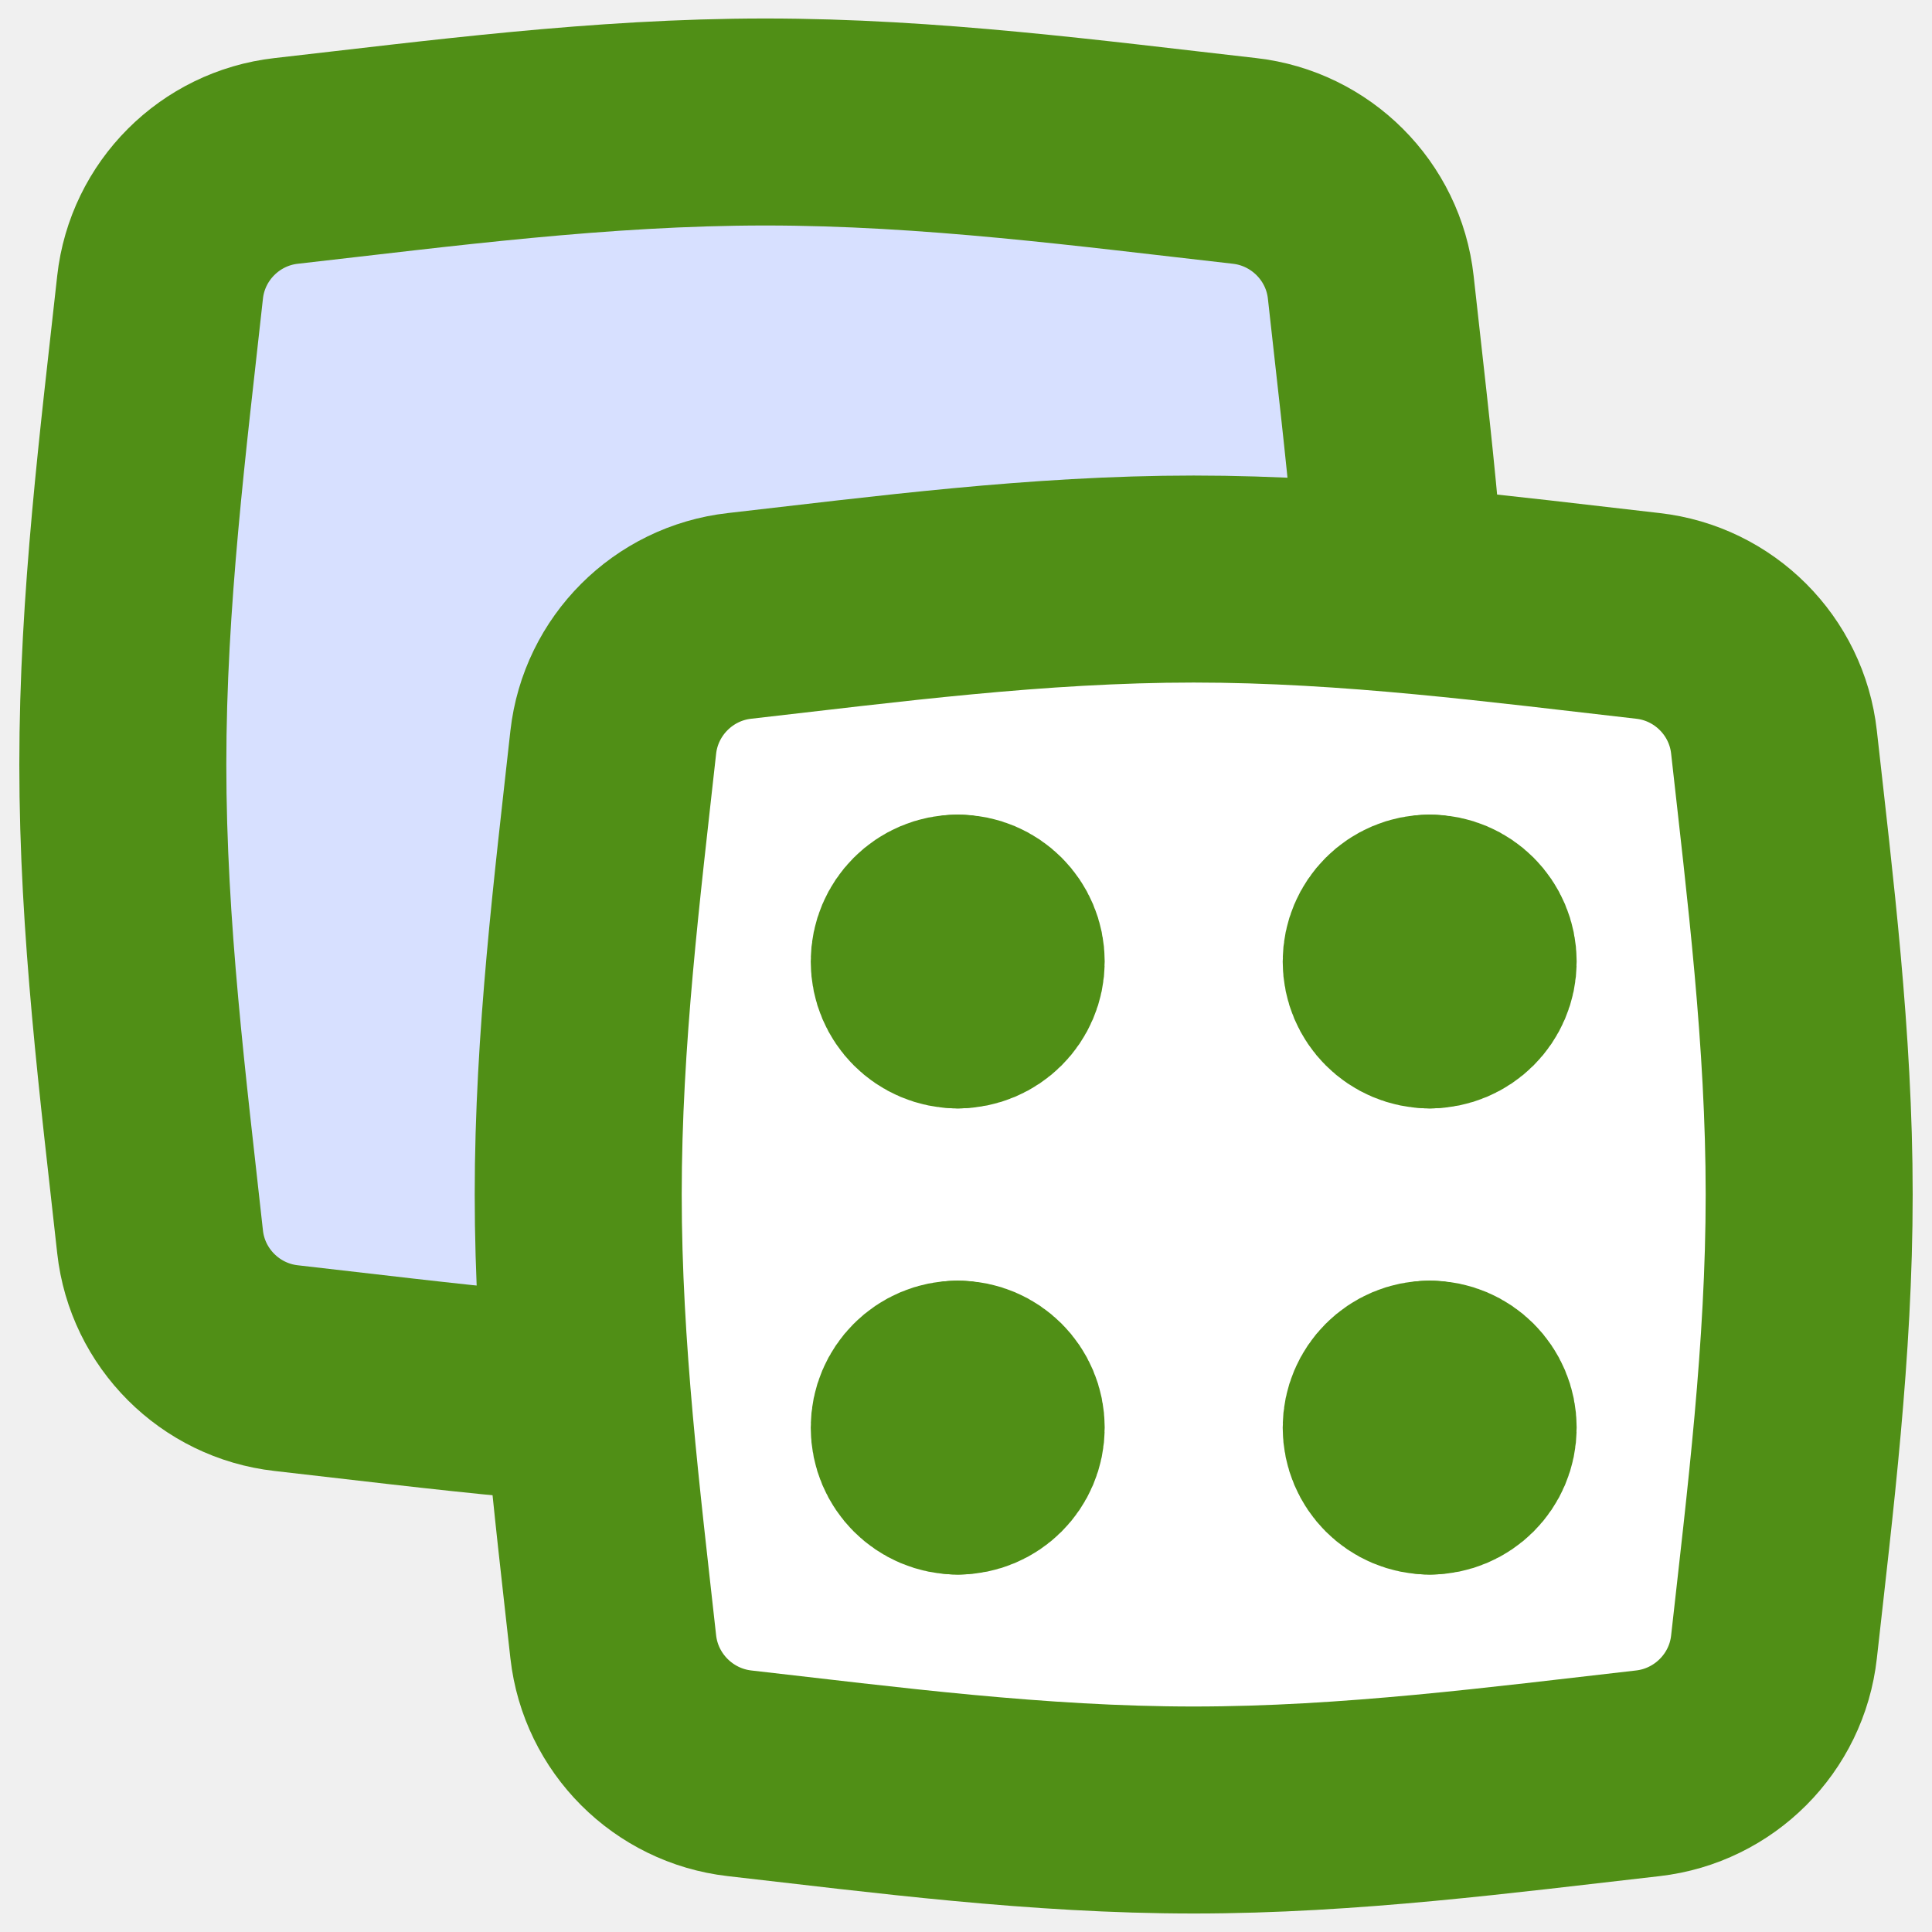
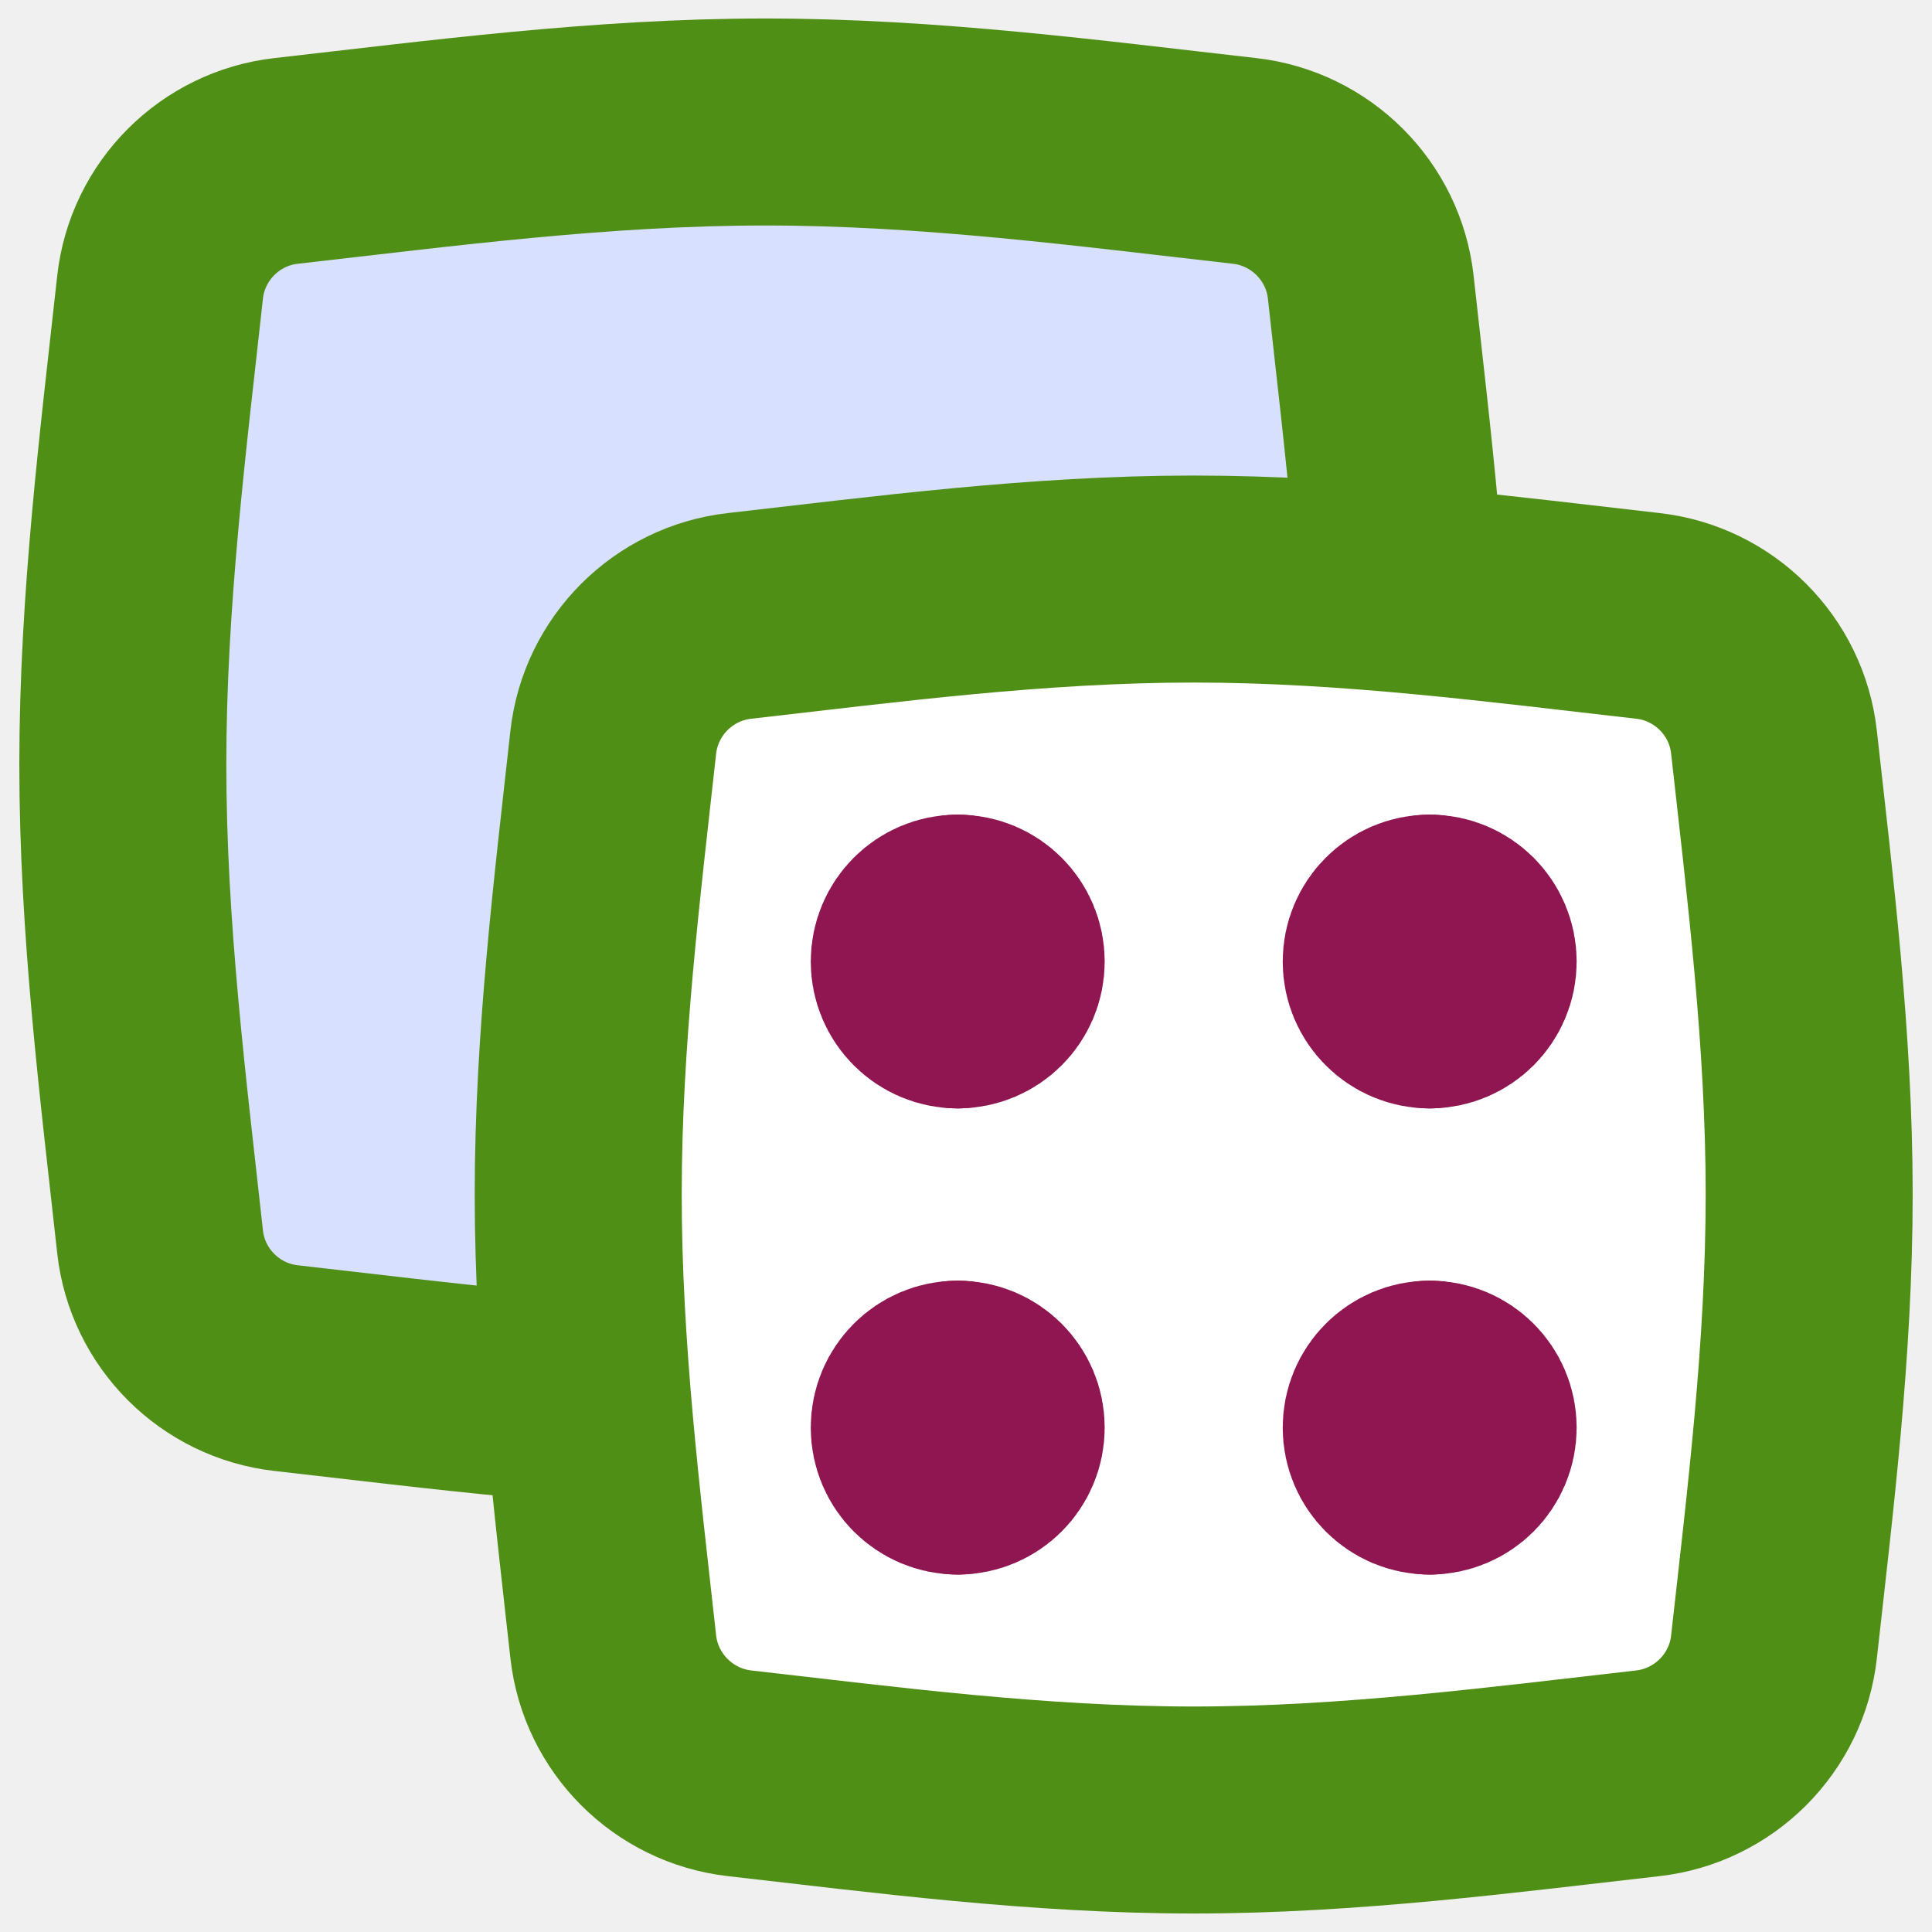
<svg xmlns="http://www.w3.org/2000/svg" viewBox="0 0 250 250" fill="none">
  <g transform="matrix(17.85714,0,0,17.85714,0,0)">
    <path d="M1.16 8.999C1.213 9.479 1.594 9.86 2.074 9.914C3.188 10.04 4.351 10.196 5.546 10.196C6.742 10.196 7.904 10.04 9.018 9.914C9.498 9.86 9.88 9.479 9.933 8.999C10.055 7.889 10.203 6.731 10.203 5.54C10.203 4.349 10.055 3.191 9.933 2.081C9.88 1.601 9.498 1.22 9.018 1.166C7.904 1.04 6.742 0.884 5.546 0.884C4.351 0.884 3.188 1.04 2.074 1.166C1.594 1.22 1.213 1.601 1.16 2.081C1.038 3.191 0.89 4.349 0.89 5.54C0.89 6.731 1.038 7.889 1.16 8.999Z" fill="#D7E0FF" stroke="#508F16" stroke-width="1.5" />
    <path d="M4.444 11.934C4.498 12.414 4.879 12.795 5.359 12.85C6.415 12.97 7.517 13.116 8.65 13.116C9.783 13.116 10.884 12.97 11.941 12.85C12.421 12.795 12.802 12.414 12.855 11.934C12.972 10.882 13.11 9.784 13.11 8.656C13.11 7.528 12.972 6.431 12.855 5.378C12.802 4.898 12.421 4.517 11.941 4.463C10.884 4.343 9.783 4.196 8.65 4.196C7.517 4.196 6.415 4.343 5.359 4.463C4.879 4.517 4.498 4.898 4.444 5.378C4.328 6.431 4.19 7.528 4.19 8.656C4.19 9.784 4.328 10.882 4.444 11.934Z" fill="white" stroke="#508F16" stroke-width="1.5" />
-     <path d="M6.94 7.282C6.766 7.282 6.625 7.141 6.625 6.968C6.625 6.794 6.766 6.653 6.94 6.653" stroke="#508F16" stroke-width="1.5" stroke-linecap="round" stroke-linejoin="round" />
-     <path d="M6.94 6.653C7.114 6.653 7.255 6.794 7.255 6.968C7.255 7.141 7.114 7.282 6.94 7.282" stroke="#508F16" stroke-width="1.5" stroke-linecap="round" stroke-linejoin="round" />
-     <path d="M6.94 10.66C6.766 10.66 6.625 10.519 6.625 10.345C6.625 10.171 6.766 10.03 6.94 10.03" stroke="#508F16" stroke-width="1.5" stroke-linecap="round" stroke-linejoin="round" />
-     <path d="M6.94 10.03C7.114 10.03 7.255 10.171 7.255 10.345C7.255 10.519 7.114 10.66 6.94 10.66" stroke="#508f16" stroke-width="1.5" stroke-linecap="round" stroke-linejoin="round" />
-     <path d="M10.36 7.282C10.186 7.282 10.045 7.141 10.045 6.968C10.045 6.794 10.186 6.653 10.36 6.653" stroke="#508F16" stroke-width="1.5" stroke-linecap="round" stroke-linejoin="round" />
-     <path d="M10.36 6.653C10.534 6.653 10.675 6.794 10.675 6.968C10.675 7.141 10.534 7.282 10.36 7.282" stroke="#508F16" stroke-width="1.5" stroke-linecap="round" stroke-linejoin="round" />
-     <path d="M10.36 10.66C10.186 10.66 10.045 10.519 10.045 10.345C10.045 10.171 10.186 10.03 10.36 10.03" stroke="#508F16" stroke-width="1.5" stroke-linecap="round" stroke-linejoin="round" />
-     <path d="M10.36 10.03C10.534 10.03 10.675 10.171 10.675 10.345C10.675 10.519 10.534 10.66 10.36 10.66" stroke="#508F16" stroke-width="1.5" stroke-linecap="round" stroke-linejoin="round" />
+     <path d="M6.94 7.282C6.766 7.282 6.625 7.141 6.625 6.968C6.625 6.794 6.766 6.653 6.94 6.653" stroke="#8f1650" stroke-width="1.5" stroke-linecap="round" stroke-linejoin="round" />
+     <path d="M6.94 6.653C7.114 6.653 7.255 6.794 7.255 6.968C7.255 7.141 7.114 7.282 6.94 7.282" stroke="#8f1650" stroke-width="1.5" stroke-linecap="round" stroke-linejoin="round" />
+     <path d="M6.94 10.66C6.766 10.66 6.625 10.519 6.625 10.345C6.625 10.171 6.766 10.03 6.94 10.03" stroke="#8f1650" stroke-width="1.5" stroke-linecap="round" stroke-linejoin="round" />
+     <path d="M6.94 10.03C7.114 10.03 7.255 10.171 7.255 10.345C7.255 10.519 7.114 10.66 6.94 10.66" stroke="#8f1650" stroke-width="1.5" stroke-linecap="round" stroke-linejoin="round" />
+     <path d="M10.36 7.282C10.186 7.282 10.045 7.141 10.045 6.968C10.045 6.794 10.186 6.653 10.36 6.653" stroke="#8f1650" stroke-width="1.5" stroke-linecap="round" stroke-linejoin="round" />
+     <path d="M10.36 6.653C10.534 6.653 10.675 6.794 10.675 6.968C10.675 7.141 10.534 7.282 10.36 7.282" stroke="#8f1650" stroke-width="1.5" stroke-linecap="round" stroke-linejoin="round" />
+     <path d="M10.36 10.66C10.186 10.66 10.045 10.519 10.045 10.345C10.045 10.171 10.186 10.03 10.36 10.03" stroke="#8f1650" stroke-width="1.5" stroke-linecap="round" stroke-linejoin="round" />
+     <path d="M10.36 10.03C10.534 10.03 10.675 10.171 10.675 10.345C10.675 10.519 10.534 10.66 10.36 10.66" stroke="#8f1650" stroke-width="1.5" stroke-linecap="round" stroke-linejoin="round" />
  </g>
</svg>
